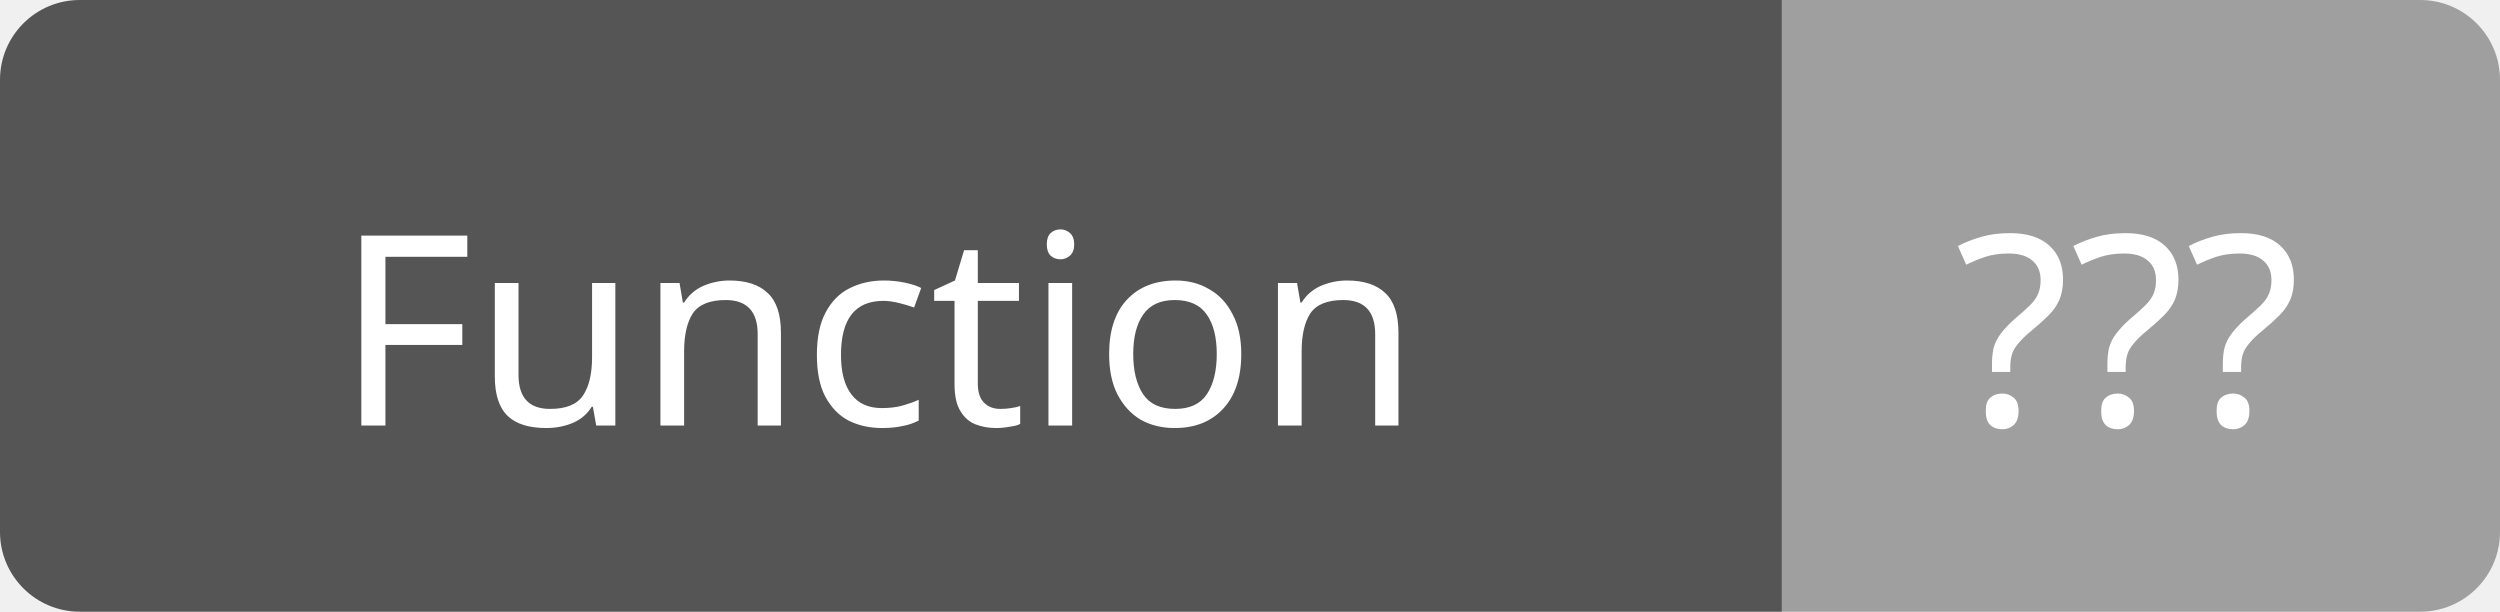
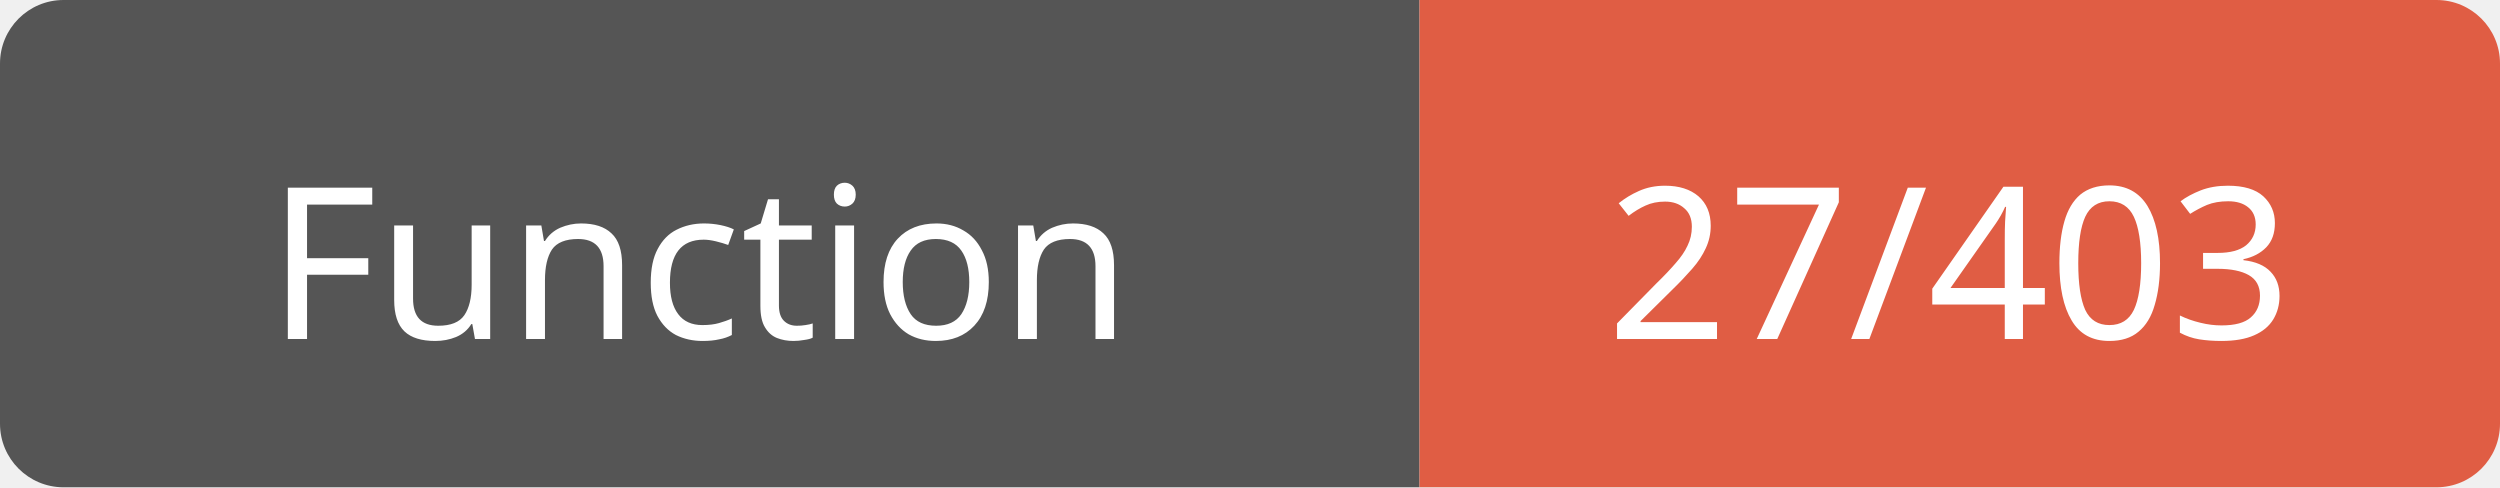
- <svg xmlns="http://www.w3.org/2000/svg" width="94" height="23">
+ <svg xmlns="http://www.w3.org/2000/svg" width="118" height="23">
  <path d="M3,0 h61 h3 v23 h-3 h-61 a3,3 0 0 1 -3,-3 v-17 a3,3 0 0 1 3,-3 z" fill="#555" />
-   <path d="M70,0 h21 a3,3 0 0 1 3,3 v17 a3,3 0 0 1 -3,3 h-21 h-3 v-23 h3 z" fill="#9f9f9f" />
+   <path d="M70,0 h45 a3,3 0 0 1 3,3 v17 a3,3 0 0 1 -3,3 h-45 h-3 v-23 h3 z" fill="#e05d44" />
  <text x="33" y="16" fill="#fff" font-family="Verdana" font-size="10" text-anchor="middle">Function</text>
-   <text x="80" y="16" fill="#fff" font-family="Verdana" font-size="10" text-anchor="middle">???</text>
+   <text x="92" y="16" fill="#fff" font-family="Verdana" font-size="10" text-anchor="middle">27/403</text>
</svg>
